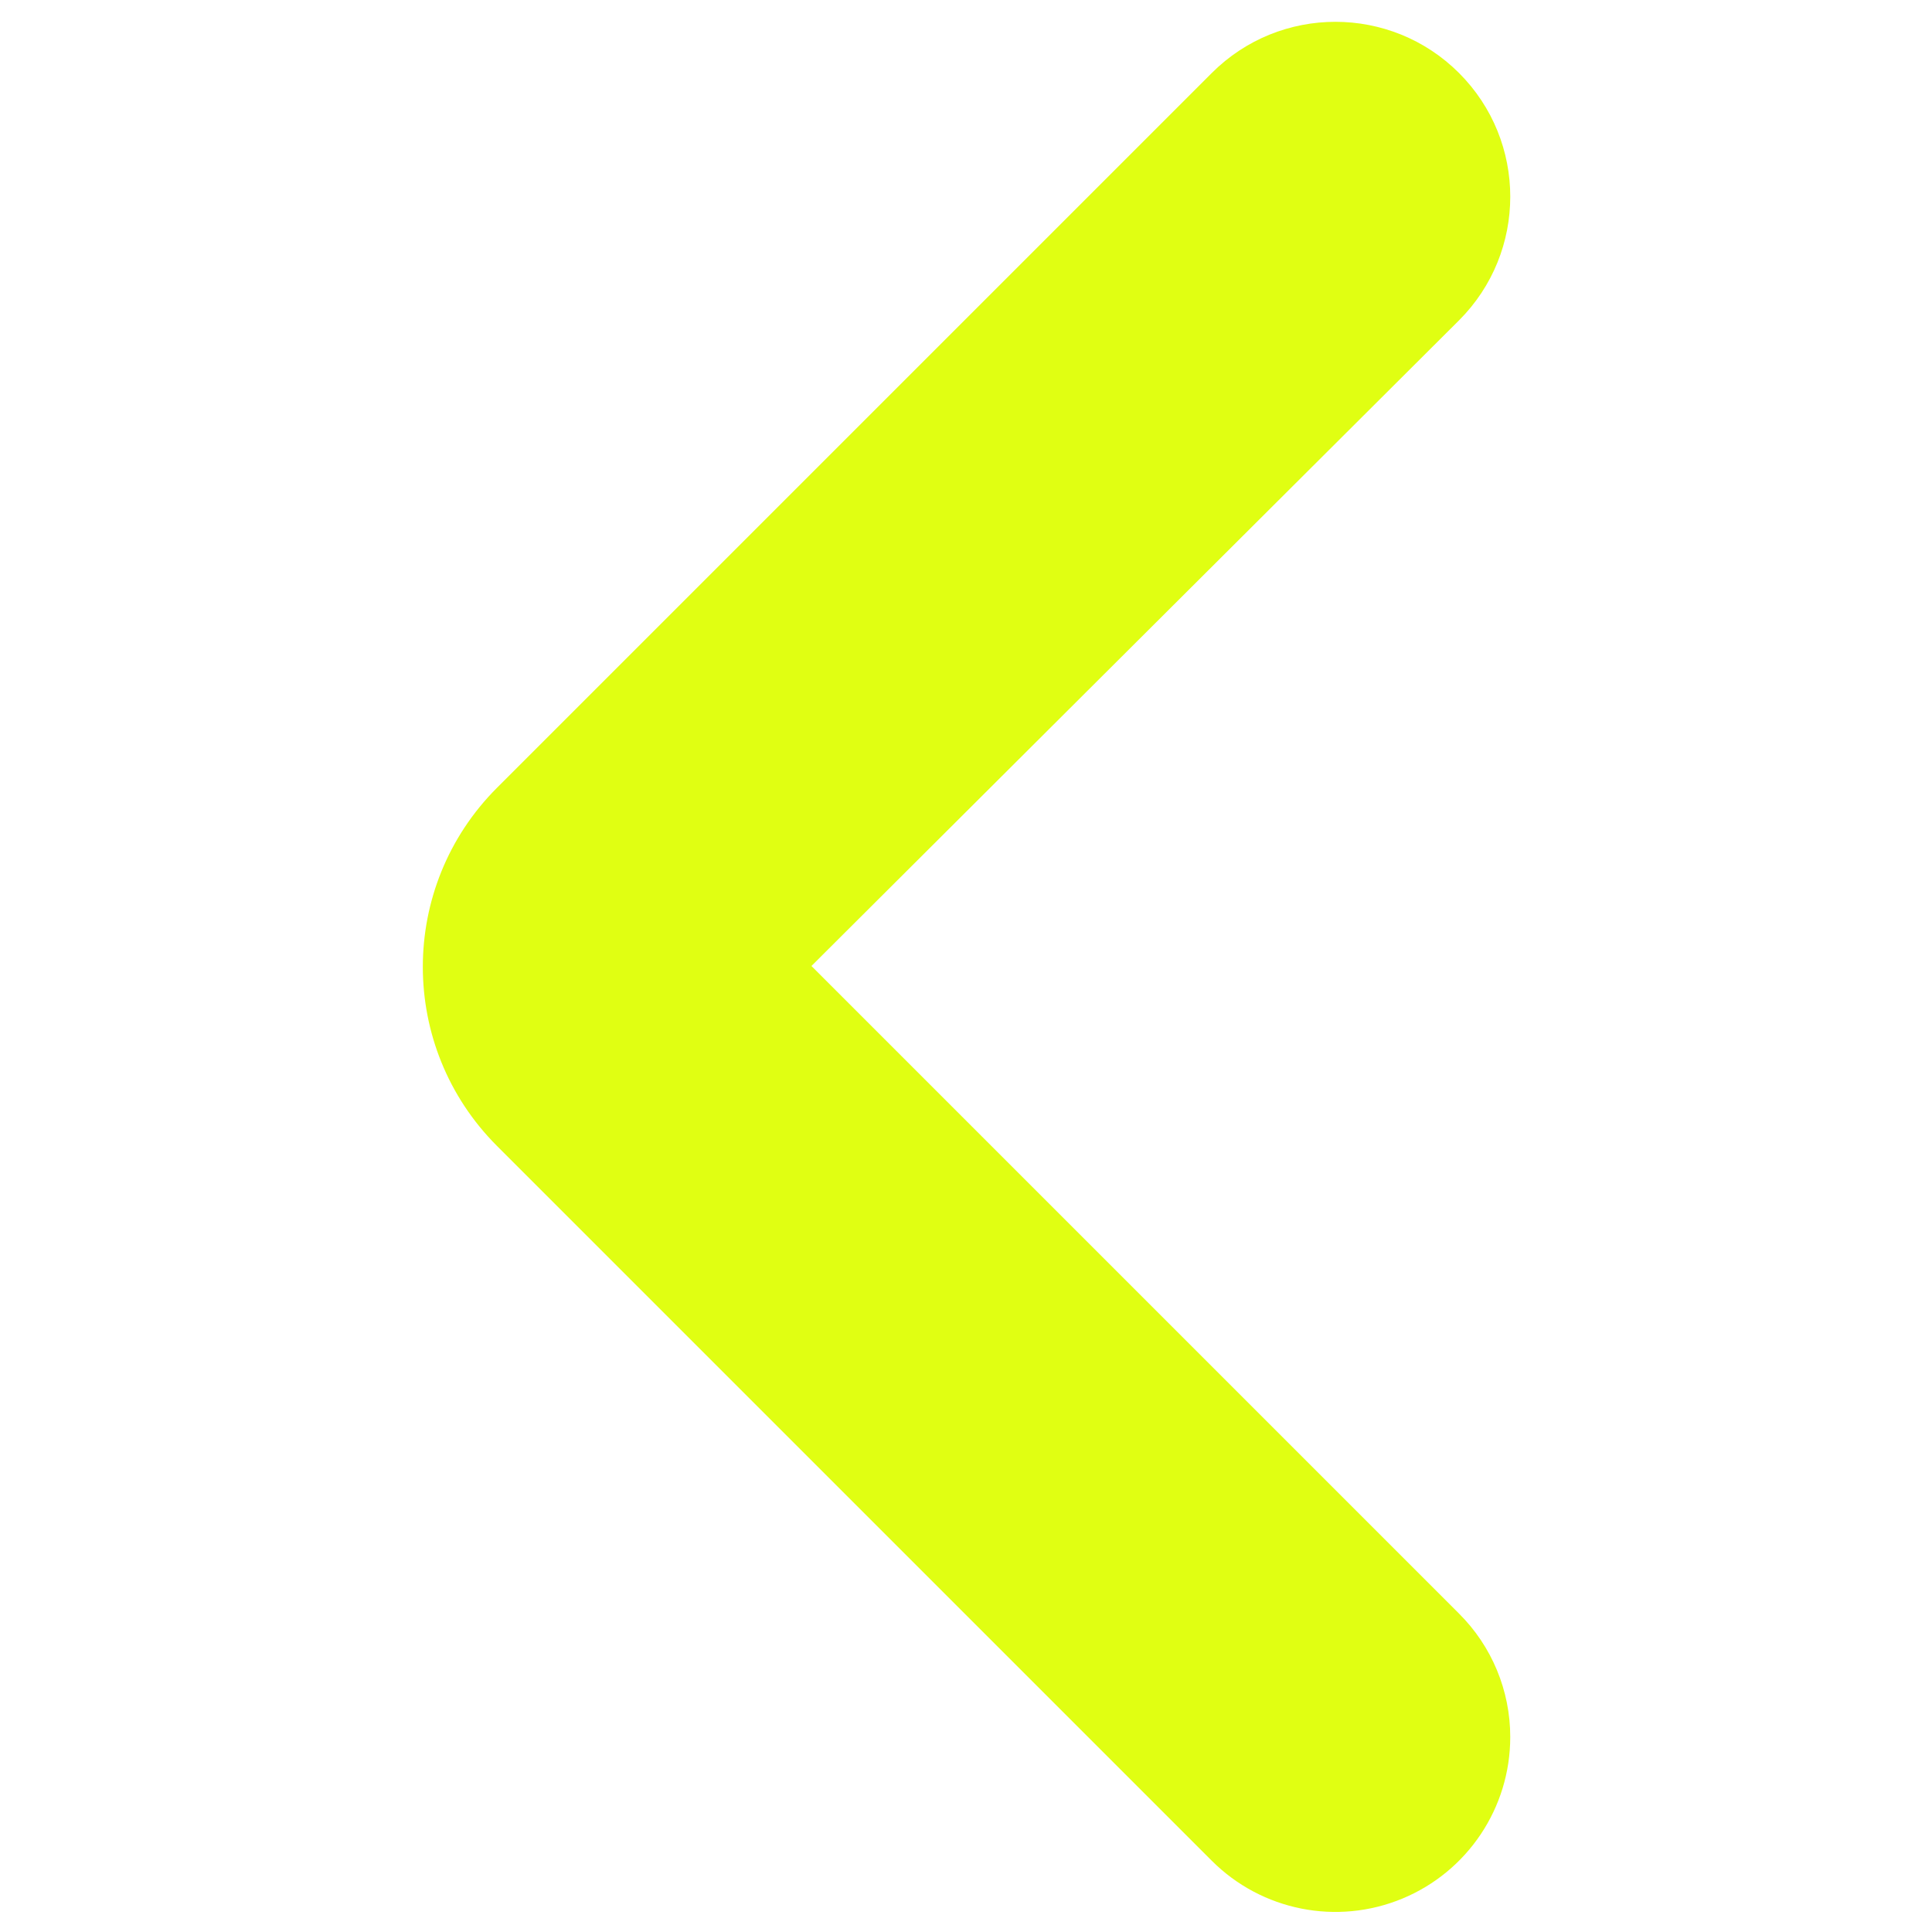
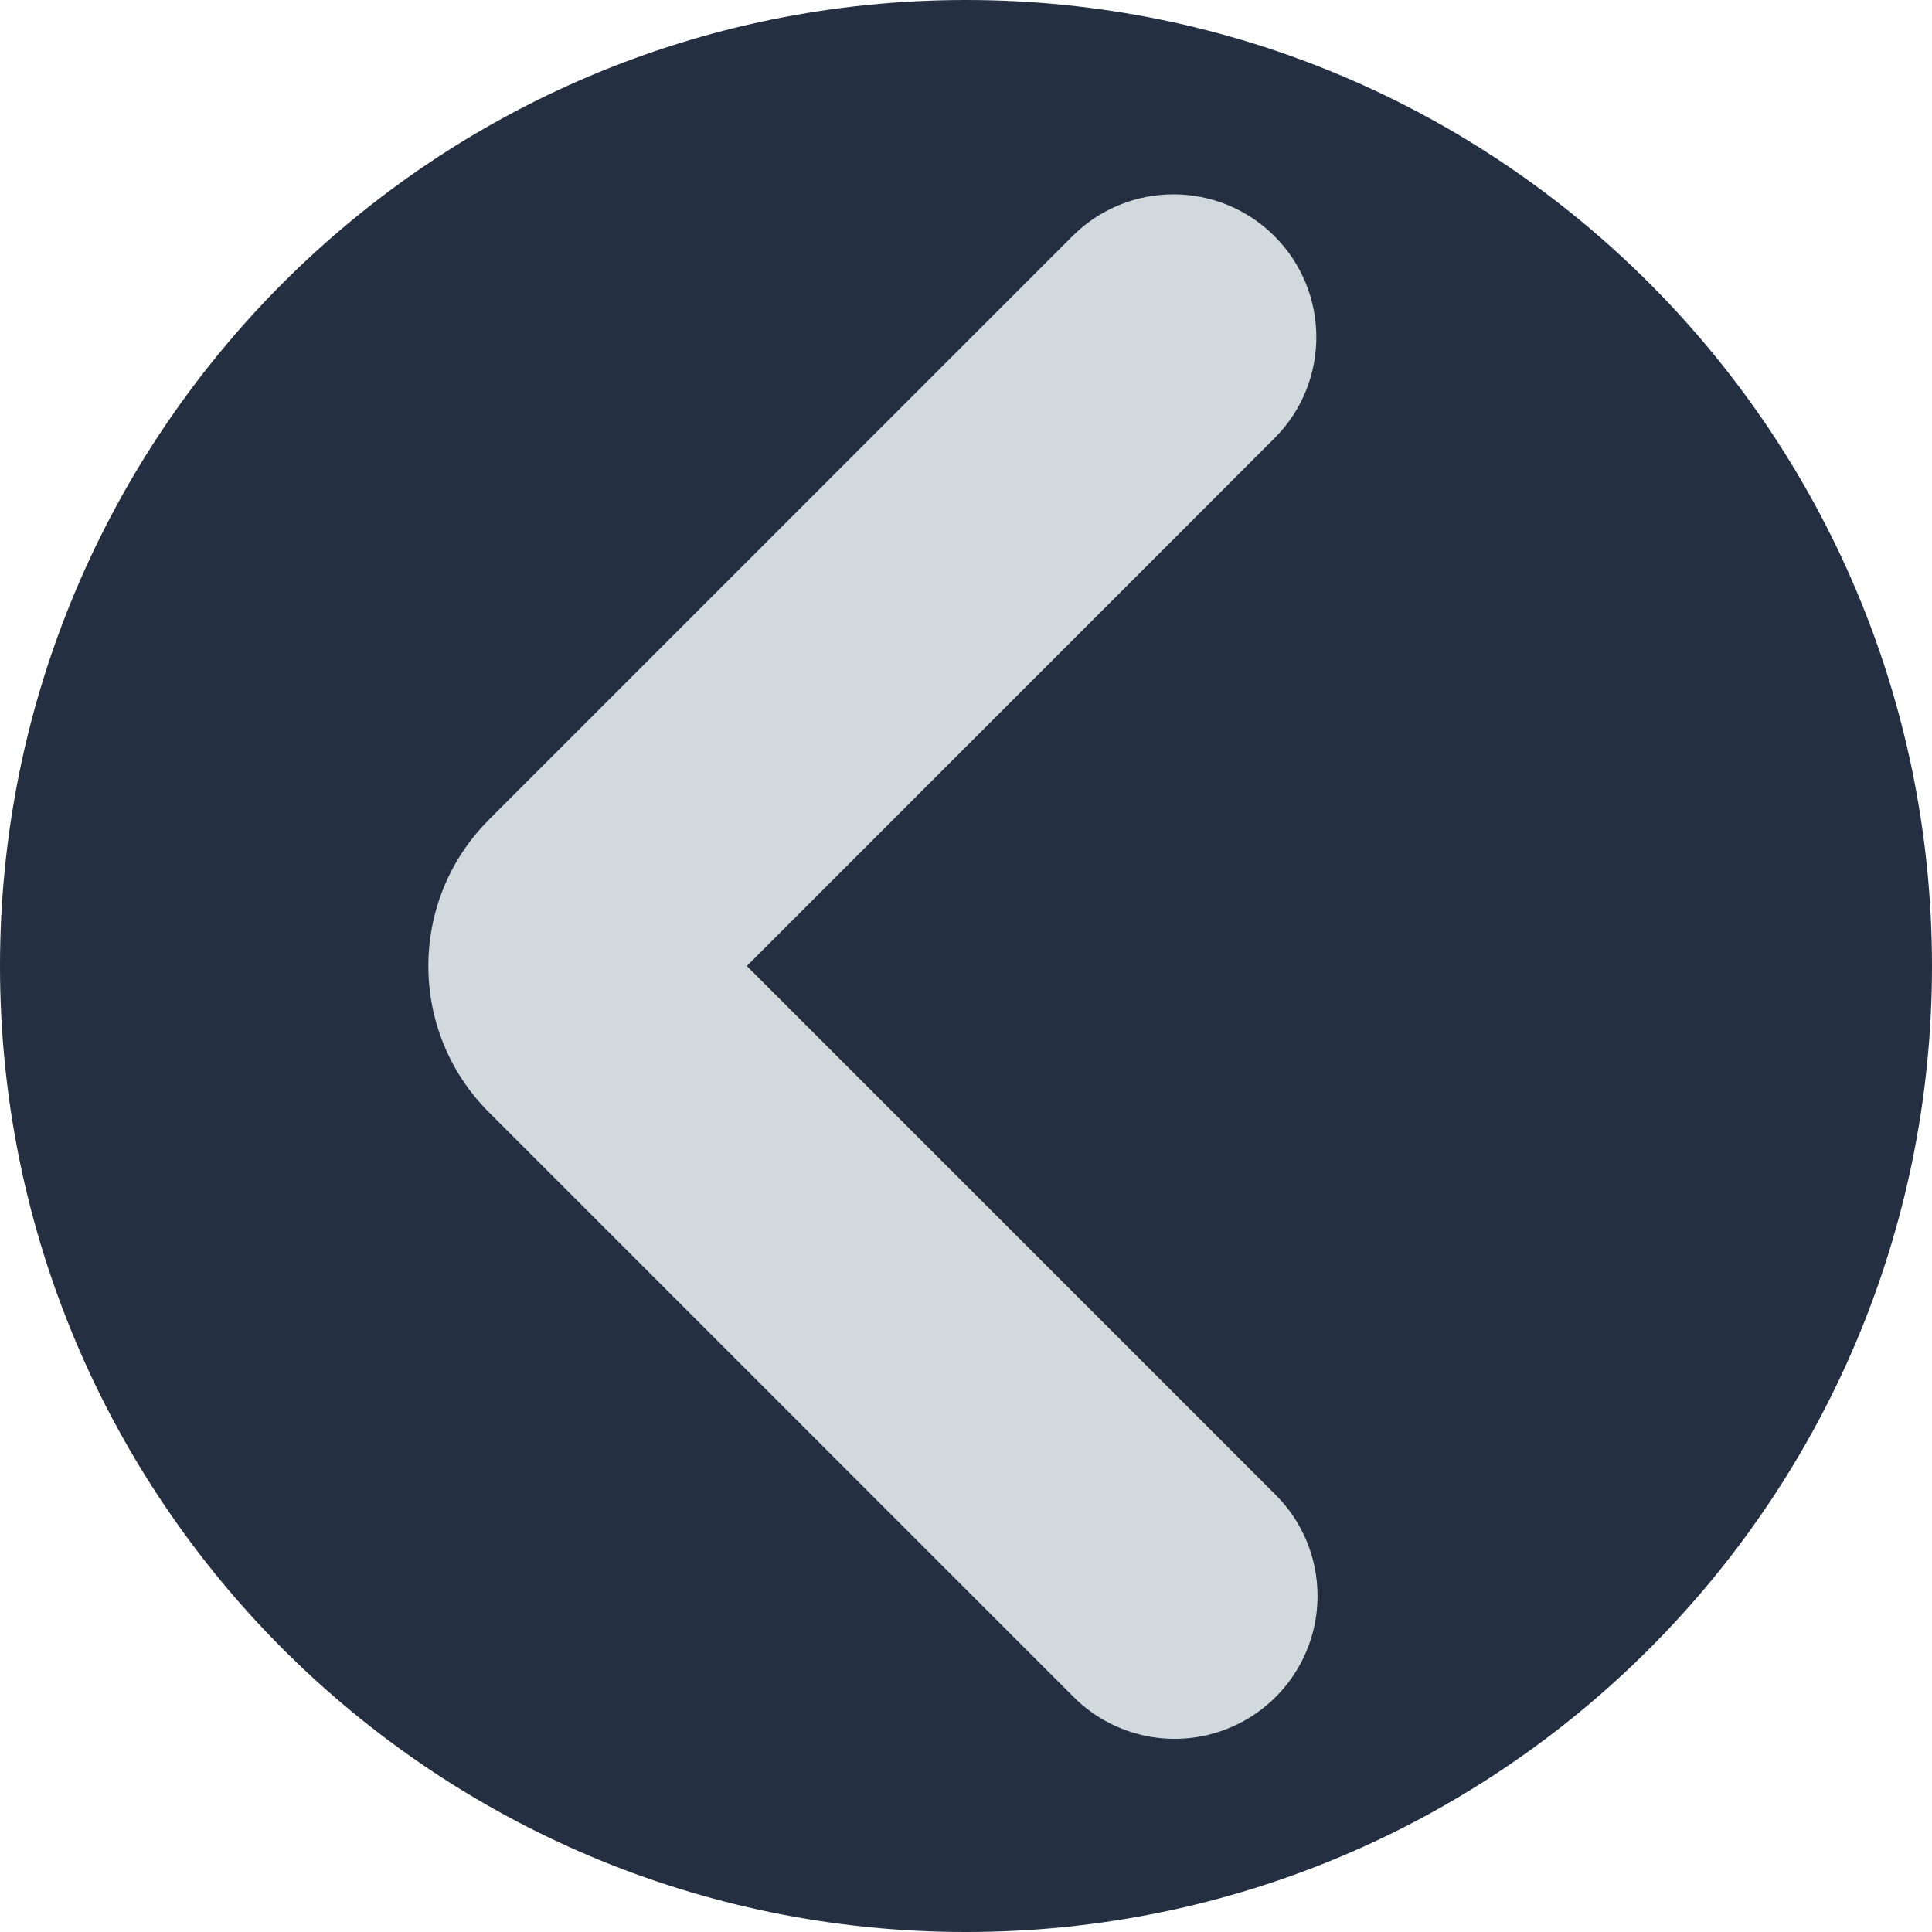
- <svg xmlns="http://www.w3.org/2000/svg" viewBox="0 0 100 100">
+ <svg xmlns="http://www.w3.org/2000/svg" viewBox="0 0 200 200">
  <defs>
-     <style>.a{fill:#e0ff12;}</style>
+     <style>.a{fill:#243041;}.b{fill:#d2d9dd;}</style>
  </defs>
-   <path class="a" d="M78.17,89.91a9.05,9.05,0,0,1-15.45,6.4l-37-37a13.11,13.11,0,0,1,0-18.53l37-37a9.05,9.05,0,0,1,12.8,12.8L42,50,75.51,83.51A9,9,0,0,1,78.17,89.91ZM38.47,53.54h0Z" />
+   <circle class="a" cx="100" cy="100" r="100" />
+   <path class="b" d="M136.39,165.21a14.79,14.79,0,0,1-25.25,10.46L50.61,115.14a21.42,21.42,0,0,1,0-30.28l60.52-60.52a14.79,14.79,0,0,1,20.92,20.91L77.31,100l54.75,54.75A14.74,14.74,0,0,1,136.39,165.21ZM71.53,105.78h0Z" />
</svg>
